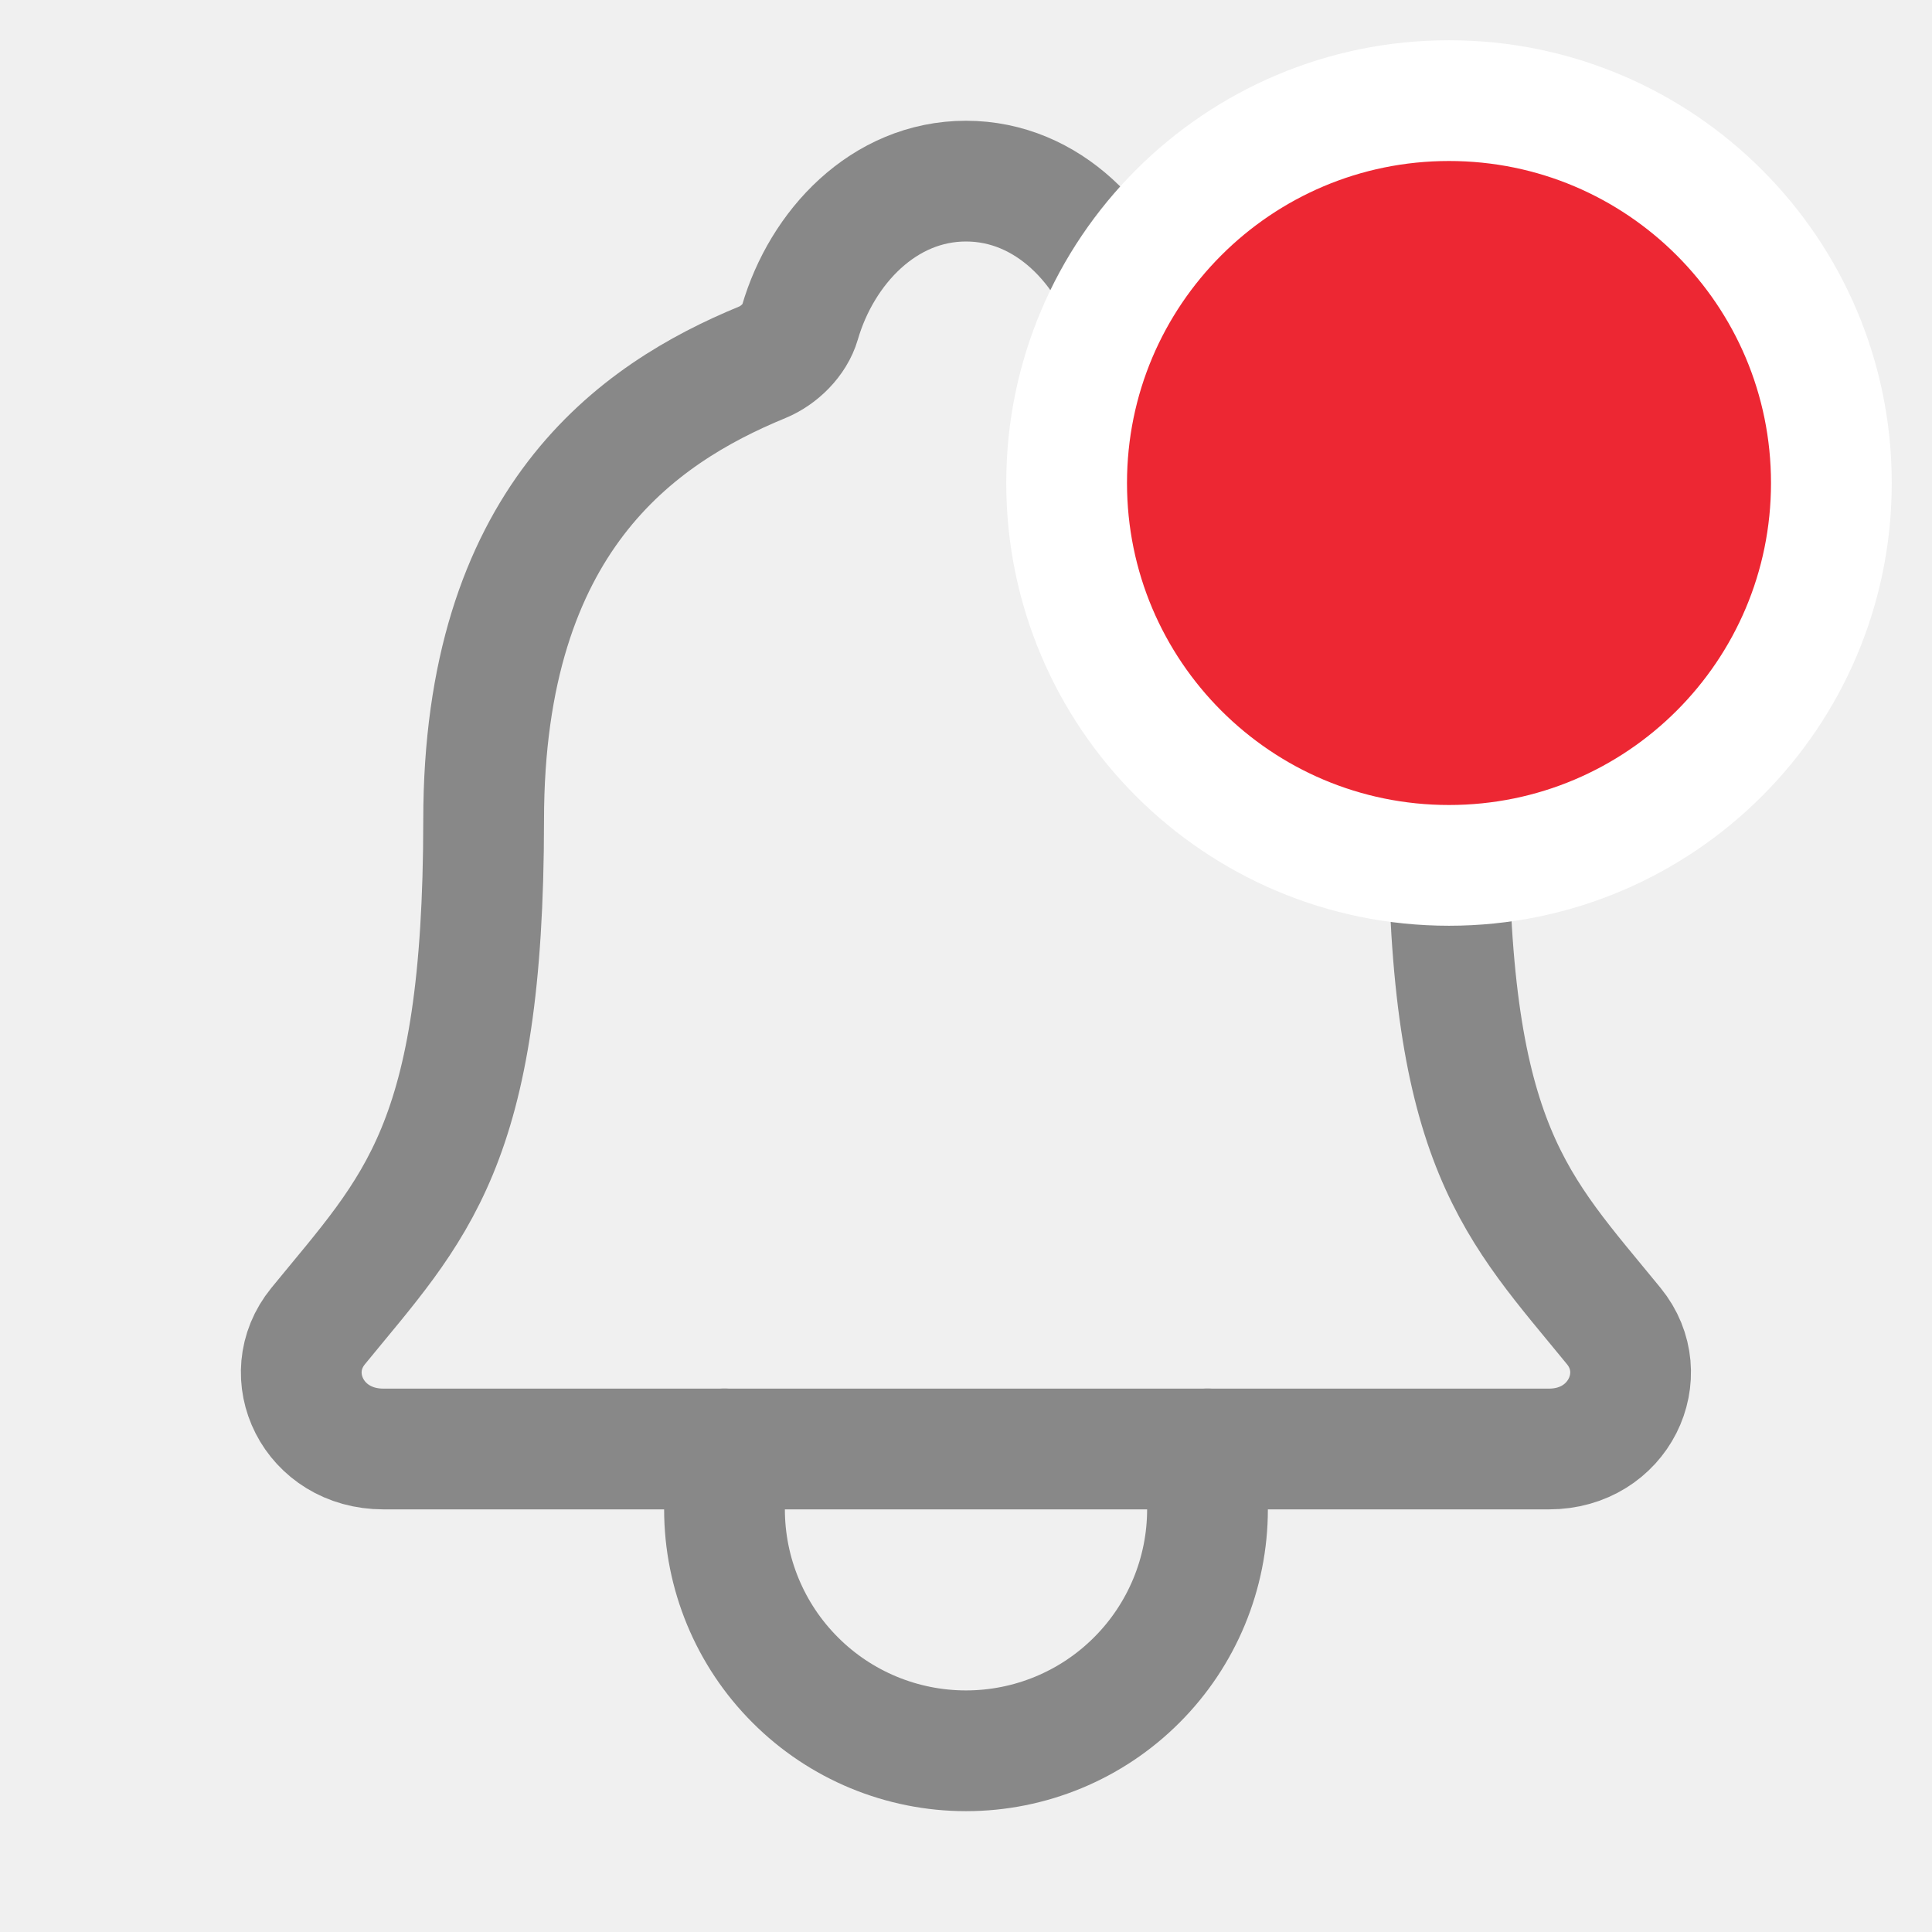
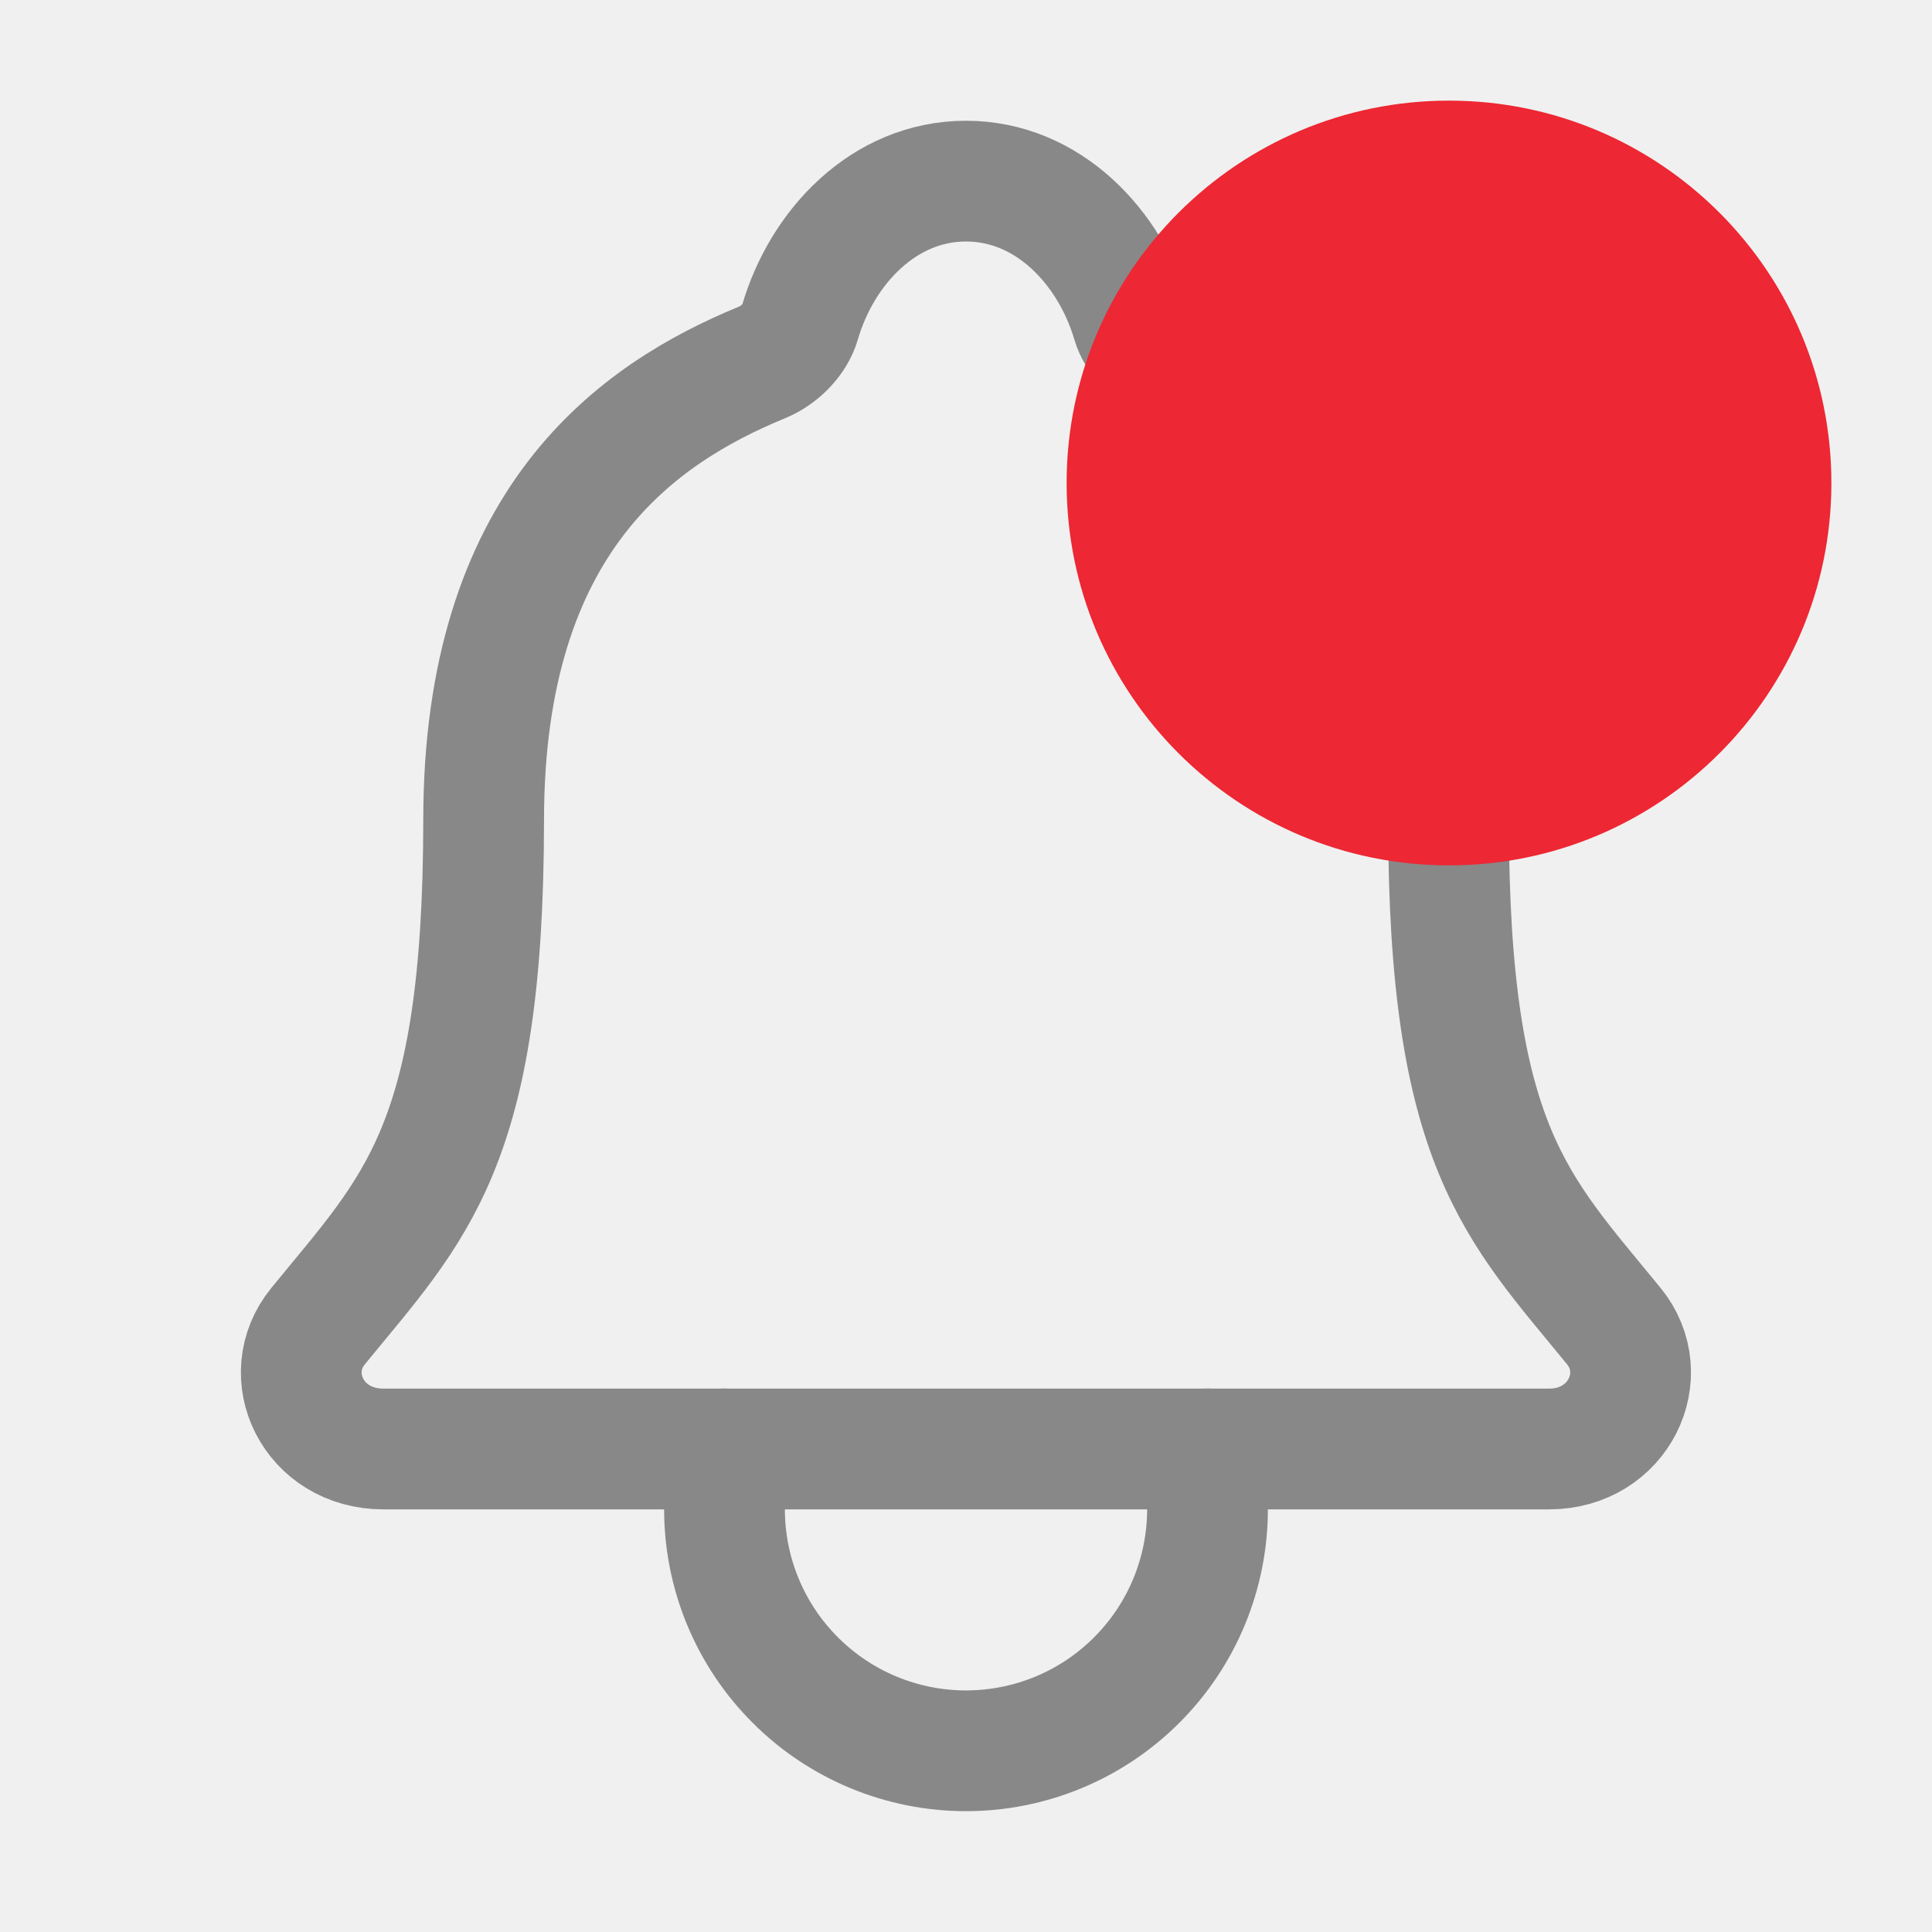
<svg xmlns="http://www.w3.org/2000/svg" width="24" height="24" viewBox="0 0 24 24" fill="none">
  <path d="M20.047 16.473C18.844 14.999 17.994 14.249 17.994 10.188C17.994 6.468 16.094 5.143 14.531 4.5C14.323 4.414 14.128 4.218 14.065 4.005C13.79 3.072 13.022 2.25 12 2.25C10.978 2.25 10.209 3.072 9.937 4.006C9.874 4.222 9.679 4.414 9.471 4.5C7.906 5.144 6.008 6.465 6.008 10.188C6.006 14.249 5.156 14.999 3.952 16.473C3.454 17.083 3.89 18 4.763 18H19.242C20.109 18 20.543 17.08 20.047 16.473Z" stroke="#888888" stroke-width="1.5" stroke-linecap="round" stroke-linejoin="round" />
  <path d="M15 17.999V18.749C15 19.544 14.684 20.308 14.121 20.87C13.559 21.433 12.796 21.749 12 21.749C11.204 21.749 10.441 21.433 9.879 20.87C9.316 20.308 9 19.544 9 18.749V17.999" stroke="#888888" stroke-width="1.5" stroke-linecap="round" stroke-linejoin="round" />
-   <circle cx="18" cy="6" r="4.75" fill="#ED2733" stroke="white" stroke-width="1.5" />
+   <circle cx="18" cy="6" r="4.75" fill="#ED2733" />
</svg>
